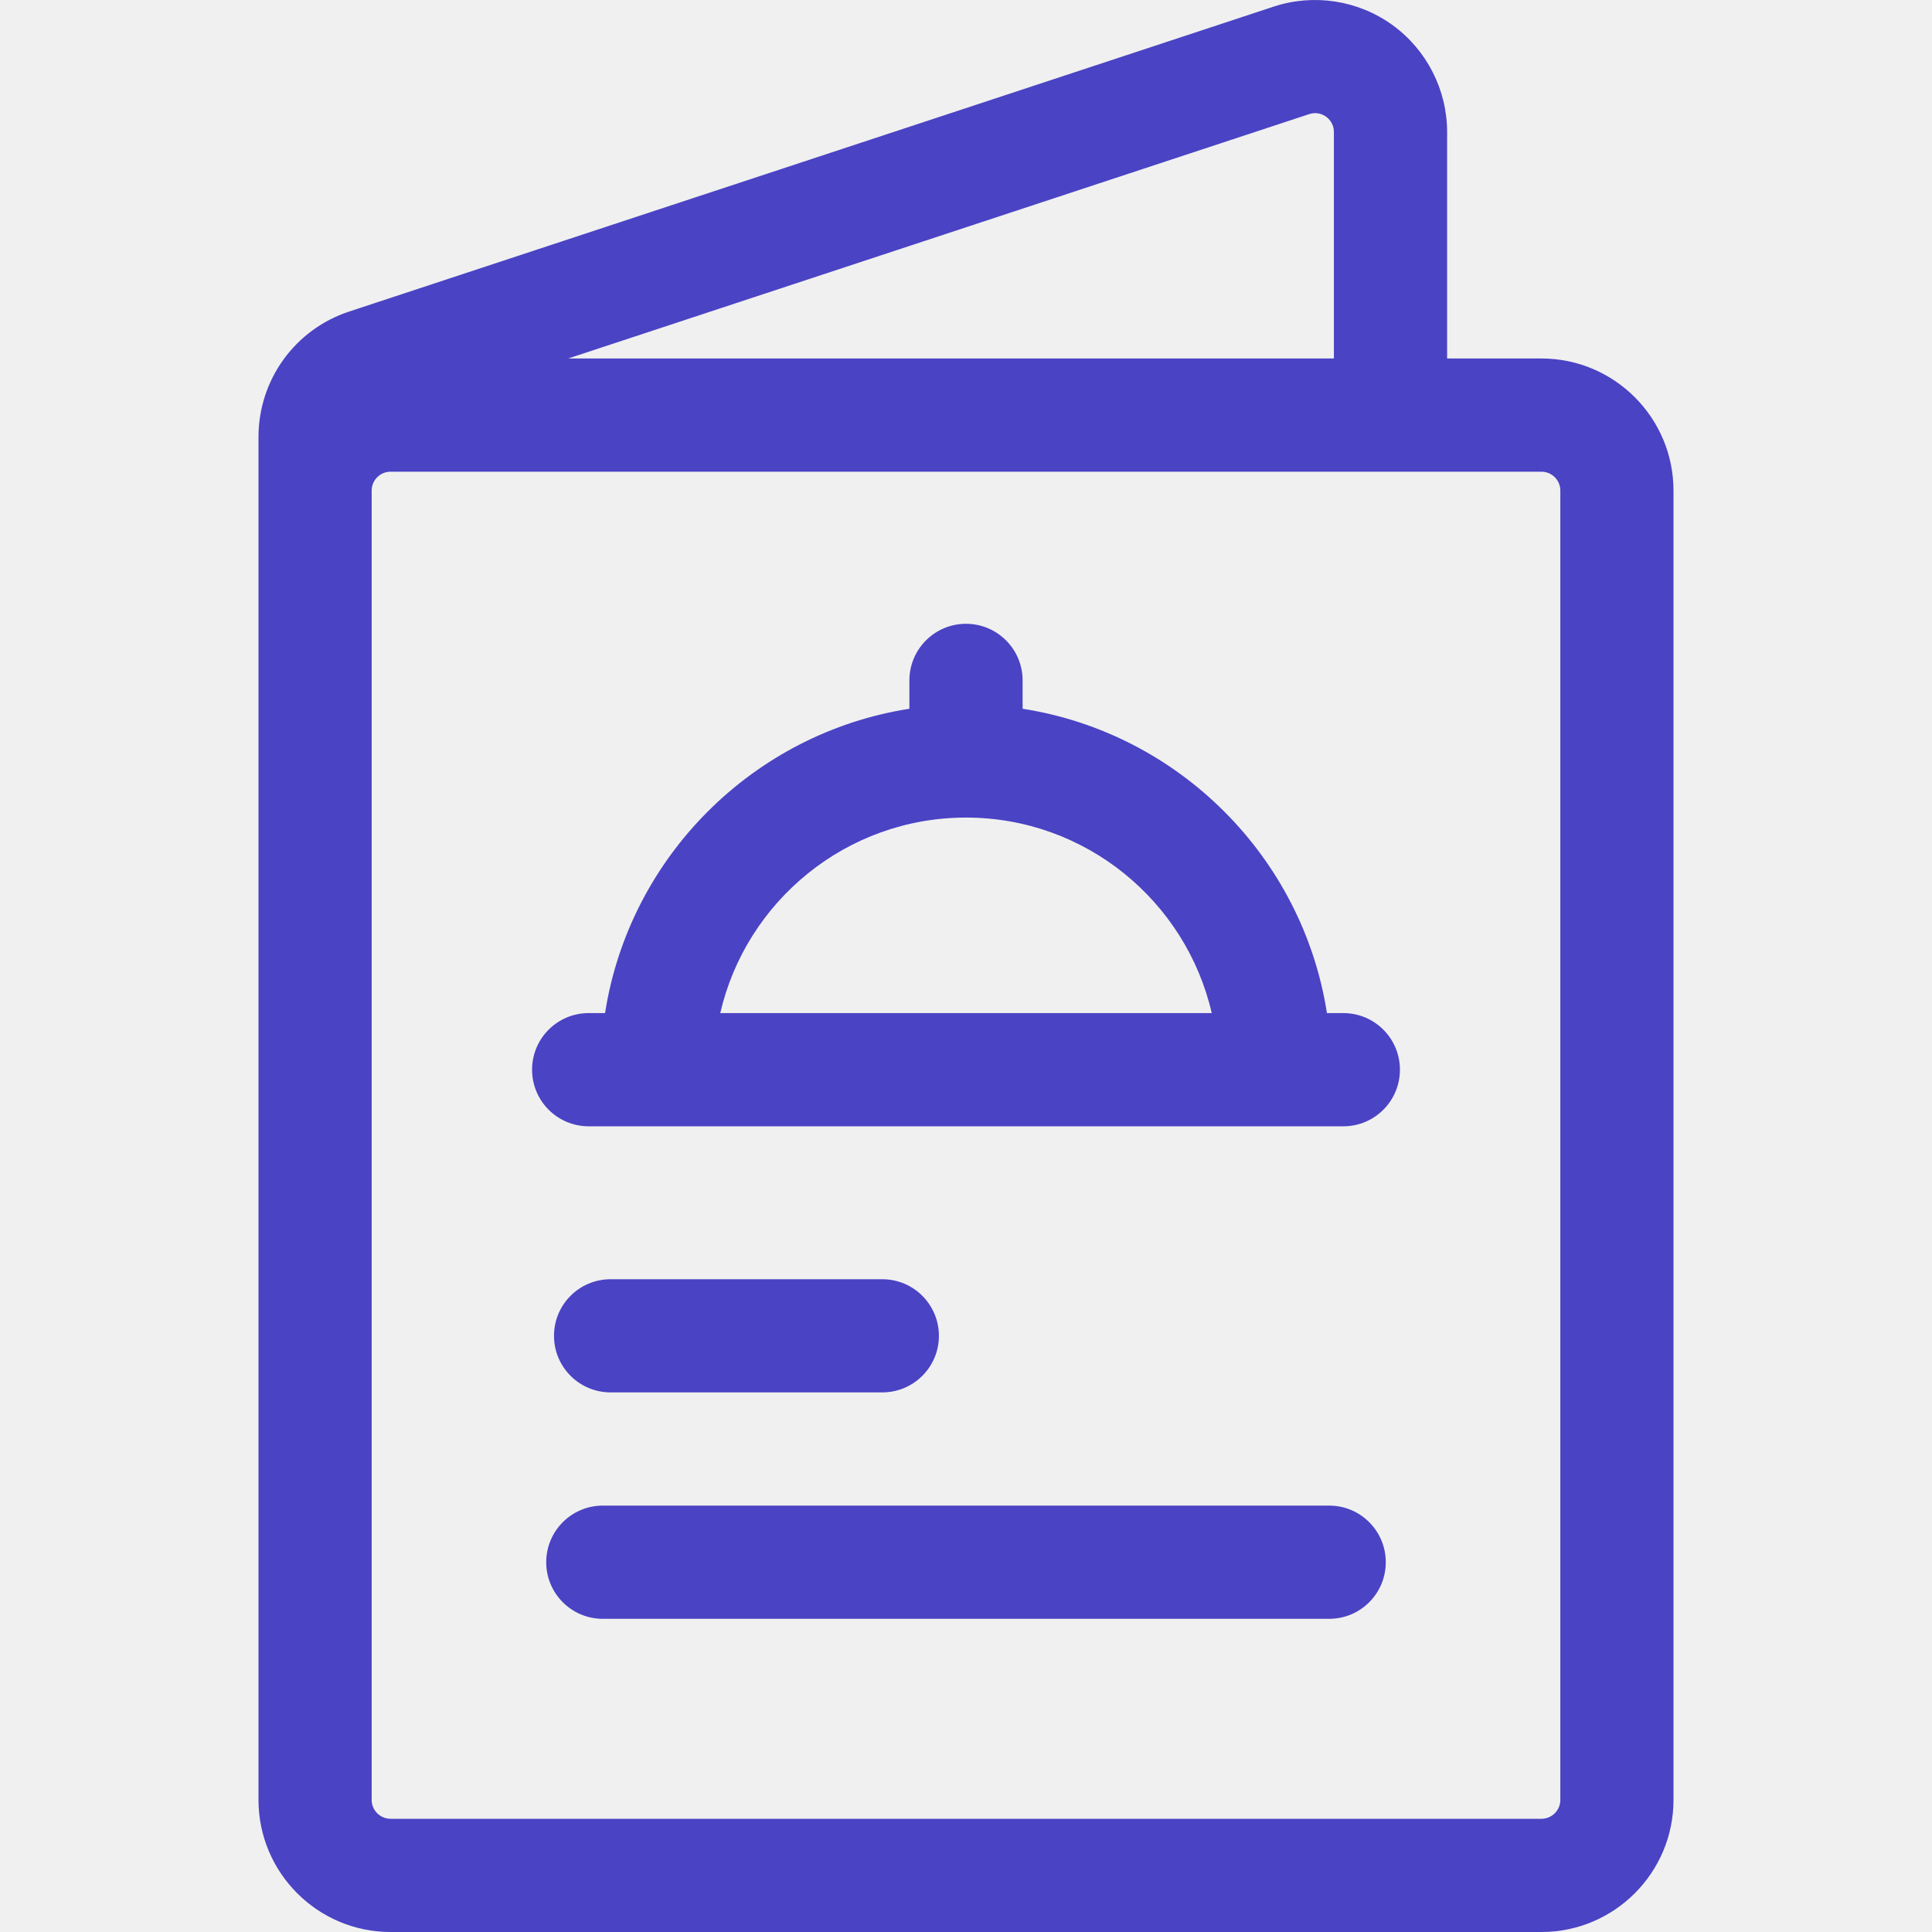
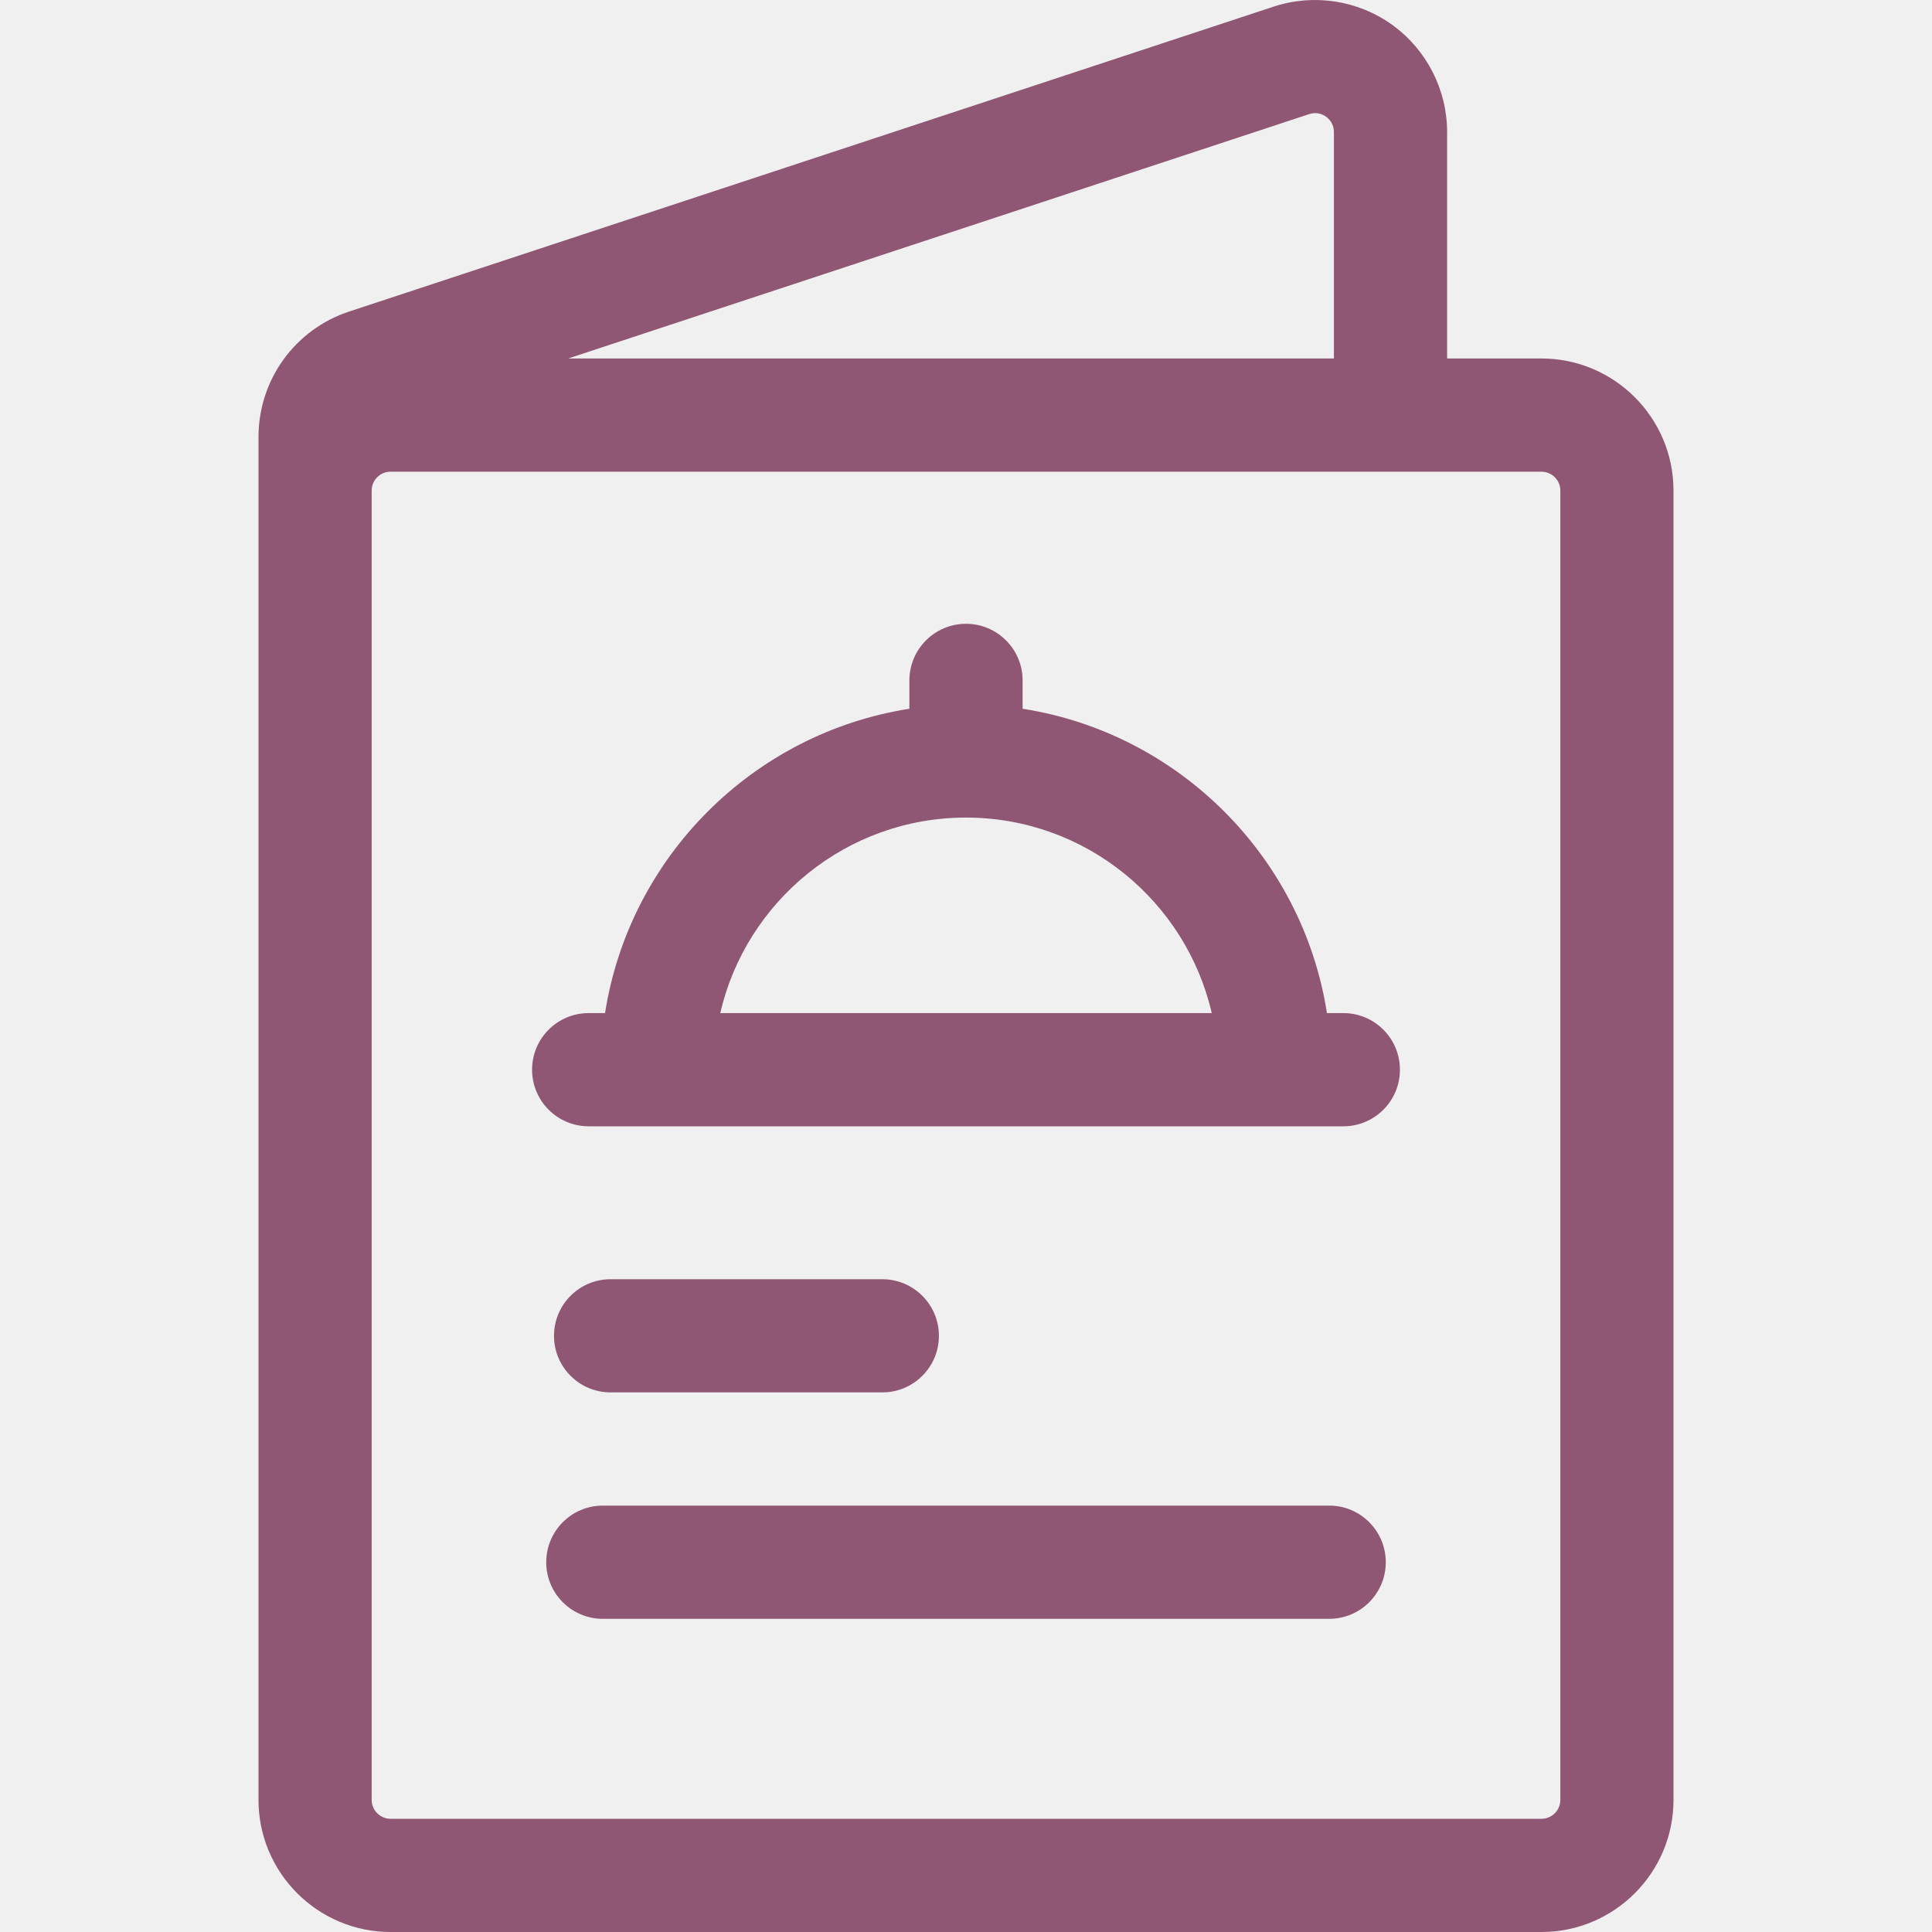
<svg xmlns="http://www.w3.org/2000/svg" width="40" height="40" viewBox="0 0 40 40" fill="none">
  <g clip-path="url(#clip0_73_2197)">
-     <path d="M31.914 7.422H29.961V2.734C29.961 1.859 29.538 1.031 28.829 0.518C28.12 0.005 27.201 -0.137 26.37 0.137L7.229 6.45C6.106 6.82 5.352 7.864 5.352 9.047V30.885V37.266C5.352 38.773 6.578 40 8.086 40H31.914C33.422 40 34.648 38.773 34.648 37.266V10.157C34.648 8.649 33.422 7.422 31.914 7.422ZM32.305 37.266C32.305 37.481 32.13 37.656 31.914 37.656H8.086C7.871 37.656 7.695 37.481 7.695 37.266V29.714V10.157C7.695 9.941 7.871 9.766 8.086 9.766H31.914C32.13 9.766 32.305 9.941 32.305 10.157V37.266ZM27.104 2.363C27.269 2.308 27.395 2.373 27.456 2.417C27.516 2.461 27.617 2.56 27.617 2.734V7.422H11.764L27.104 2.363Z" fill="#4A43C4" />
-     <path d="M12.188 23.319H13.608H27.812C28.46 23.319 28.984 22.794 28.984 22.147C28.984 21.5 28.46 20.975 27.812 20.975H27.473C26.968 17.741 24.406 15.179 21.172 14.674V14.087C21.172 13.44 20.647 12.915 20 12.915C19.353 12.915 18.828 13.44 18.828 14.087V14.674C15.594 15.179 13.032 17.741 12.527 20.975H12.188C11.54 20.975 11.016 21.5 11.016 22.147C11.016 22.794 11.54 23.319 12.188 23.319ZM20 16.927C22.476 16.927 24.554 18.659 25.088 20.975H14.912C15.446 18.659 17.524 16.927 20 16.927Z" fill="#4A43C4" />
-     <path d="M12.642 26.485C11.994 26.485 11.47 27.009 11.47 27.657C11.47 28.304 11.994 28.828 12.642 28.828H18.267C18.914 28.828 19.439 28.304 19.439 27.657C19.439 27.009 18.914 26.485 18.267 26.485H12.642Z" fill="#4A43C4" />
-     <path d="M27.52 31.172H12.48C11.833 31.172 11.309 31.697 11.309 32.344C11.309 32.991 11.833 33.516 12.48 33.516H27.52C28.167 33.516 28.691 32.991 28.691 32.344C28.691 31.697 28.167 31.172 27.52 31.172Z" fill="#4A43C4" />
+     <path d="M31.914 7.422H29.961V2.734C29.961 1.859 29.538 1.031 28.829 0.518C28.12 0.005 27.201 -0.137 26.37 0.137L7.229 6.45C6.106 6.82 5.352 7.864 5.352 9.047V30.885V37.266C5.352 38.773 6.578 40 8.086 40H31.914C33.422 40 34.648 38.773 34.648 37.266V10.157C34.648 8.649 33.422 7.422 31.914 7.422ZM32.305 37.266C32.305 37.481 32.13 37.656 31.914 37.656H8.086C7.871 37.656 7.695 37.481 7.695 37.266V29.714V10.157C7.695 9.941 7.871 9.766 8.086 9.766H31.914C32.13 9.766 32.305 9.941 32.305 10.157V37.266ZM27.104 2.363C27.269 2.308 27.395 2.373 27.456 2.417C27.516 2.461 27.617 2.56 27.617 2.734V7.422H11.764L27.104 2.363Z" fill="#8f5774" />
+     <path d="M12.188 23.319H13.608H27.812C28.46 23.319 28.984 22.794 28.984 22.147C28.984 21.5 28.46 20.975 27.812 20.975H27.473C26.968 17.741 24.406 15.179 21.172 14.674V14.087C21.172 13.44 20.647 12.915 20 12.915C19.353 12.915 18.828 13.44 18.828 14.087V14.674C15.594 15.179 13.032 17.741 12.527 20.975H12.188C11.54 20.975 11.016 21.5 11.016 22.147C11.016 22.794 11.54 23.319 12.188 23.319ZM20 16.927C22.476 16.927 24.554 18.659 25.088 20.975H14.912C15.446 18.659 17.524 16.927 20 16.927Z" fill="#8f5774" />
+     <path d="M12.642 26.485C11.994 26.485 11.47 27.009 11.47 27.657C11.47 28.304 11.994 28.828 12.642 28.828H18.267C18.914 28.828 19.439 28.304 19.439 27.657C19.439 27.009 18.914 26.485 18.267 26.485H12.642Z" fill="#8f5774" />
+     <path d="M27.52 31.172H12.48C11.833 31.172 11.309 31.697 11.309 32.344C11.309 32.991 11.833 33.516 12.48 33.516H27.52C28.167 33.516 28.691 32.991 28.691 32.344C28.691 31.697 28.167 31.172 27.52 31.172Z" fill="#8f5774" />
  </g>
  <defs>
    <clipPath id="clip0_73_2197">
      <rect width="40" height="40" fill="white" />
    </clipPath>
  </defs>
</svg>
